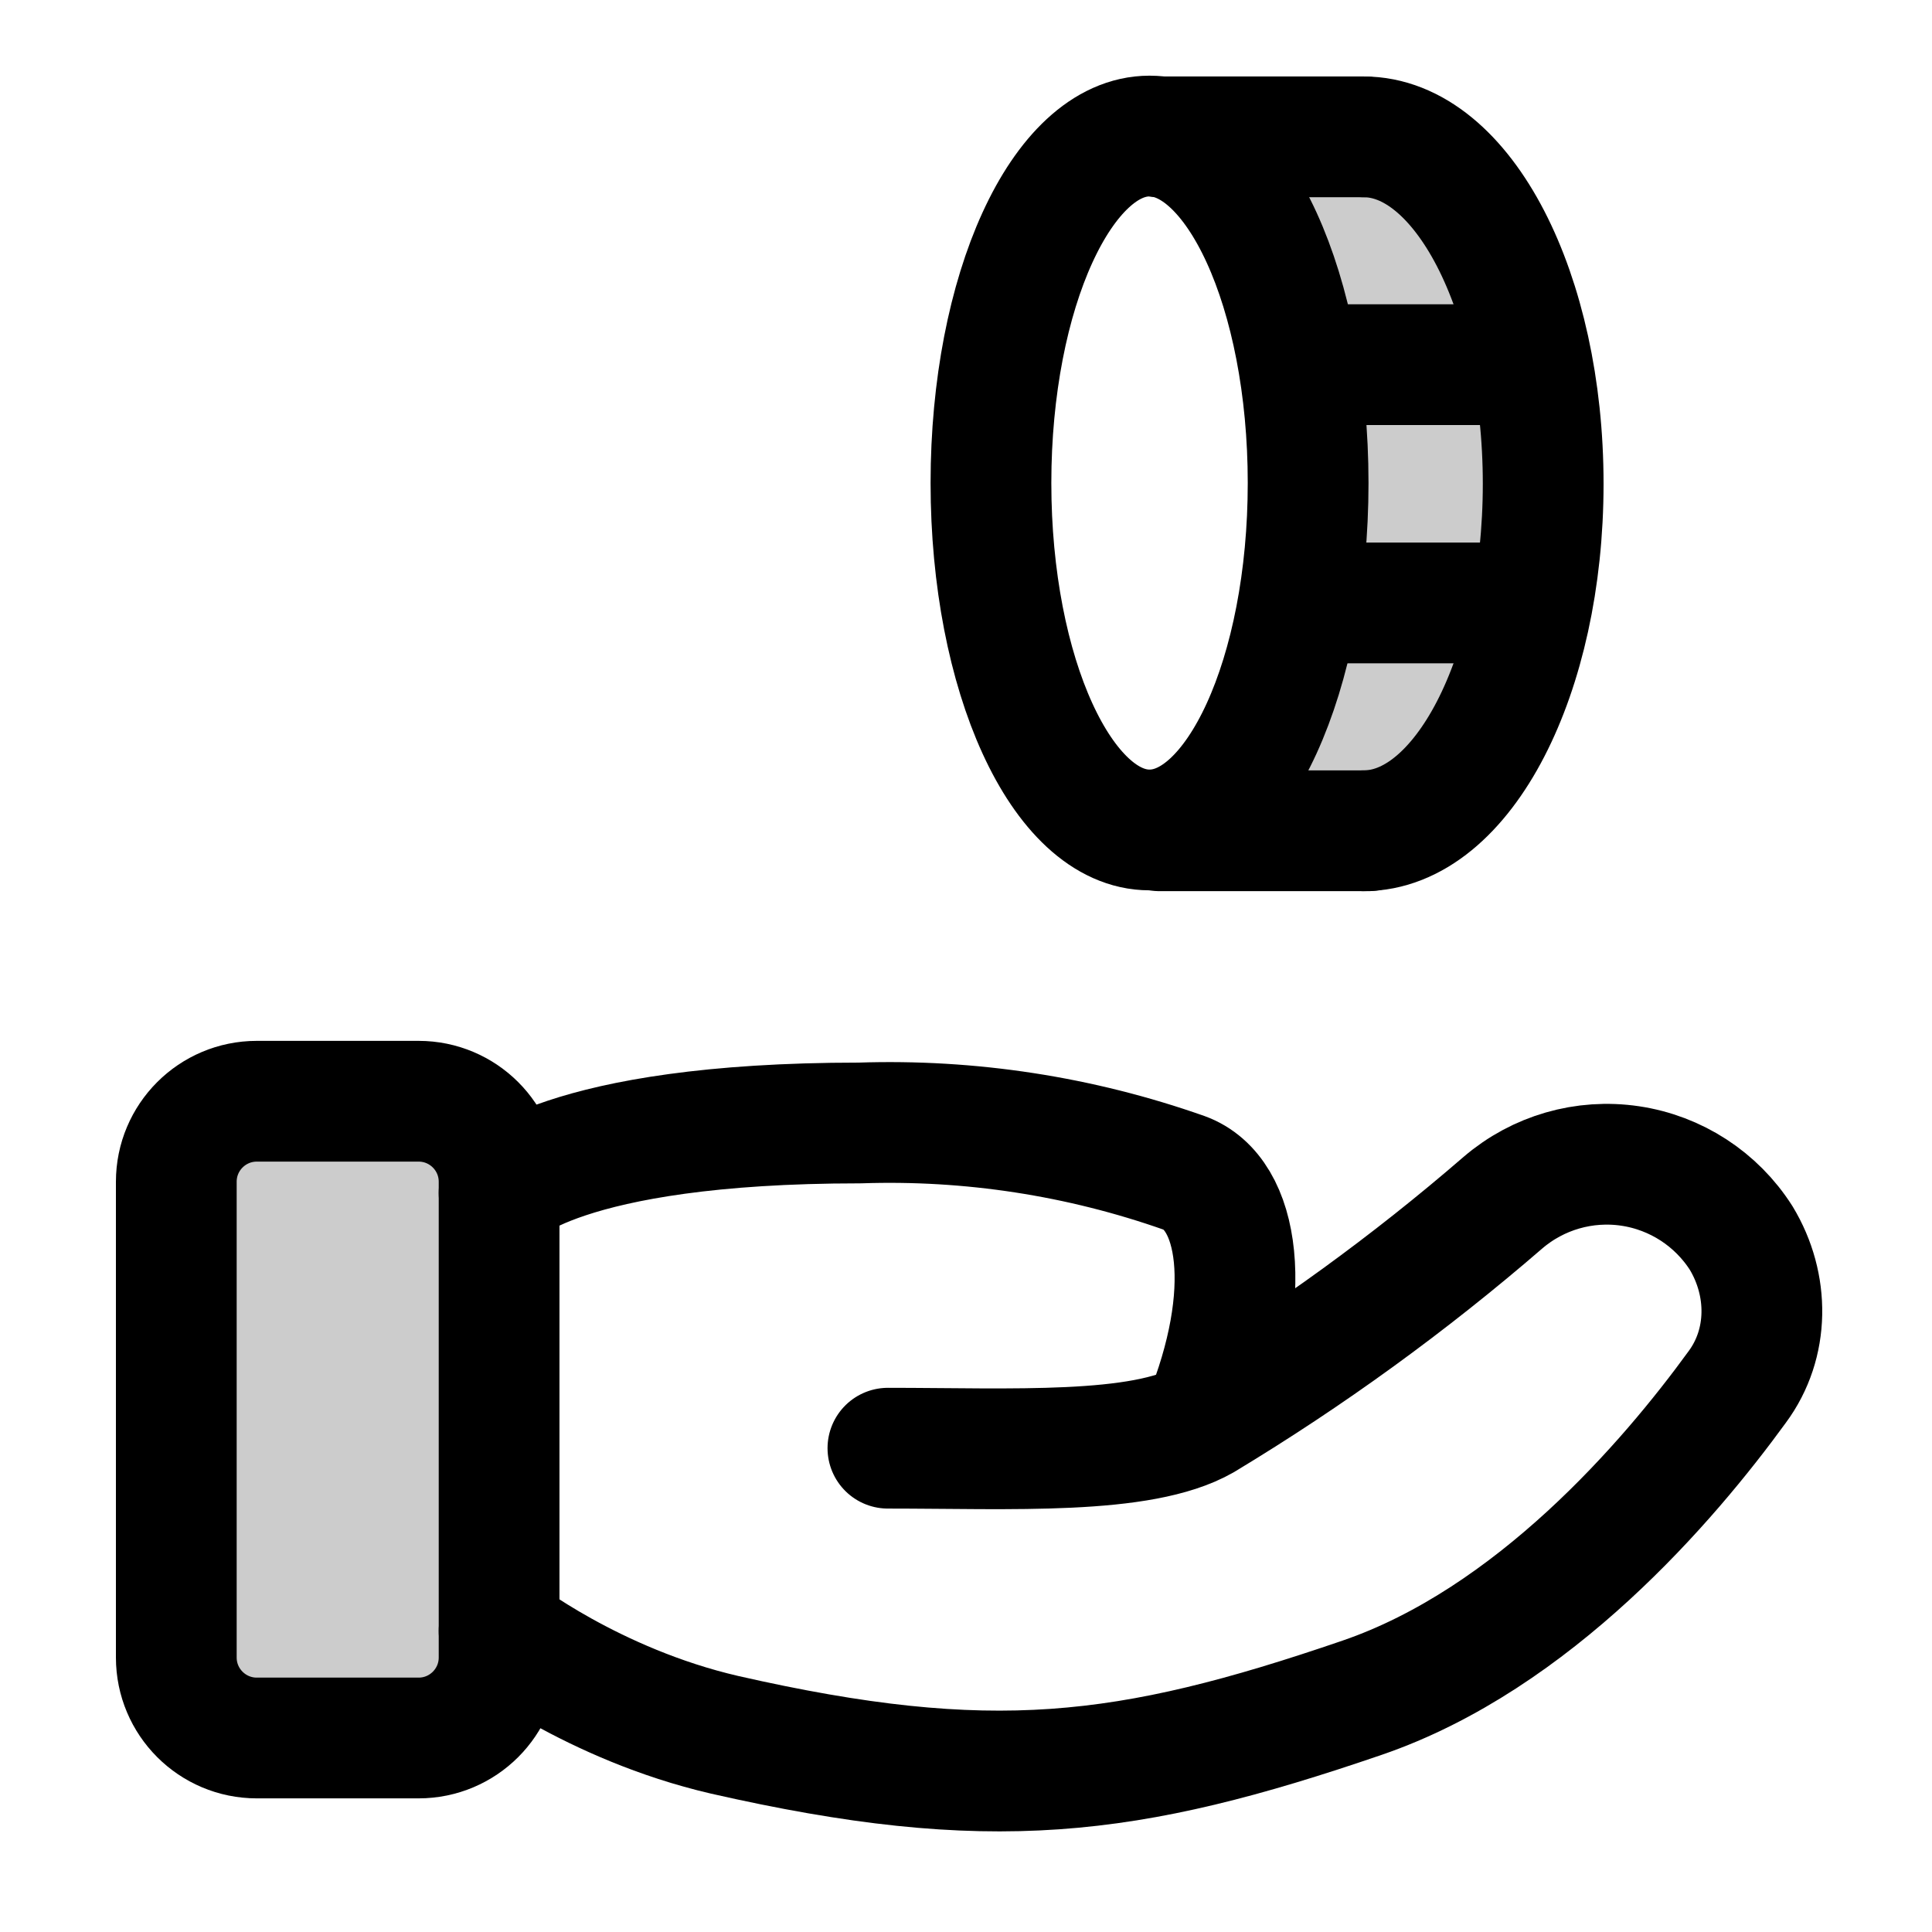
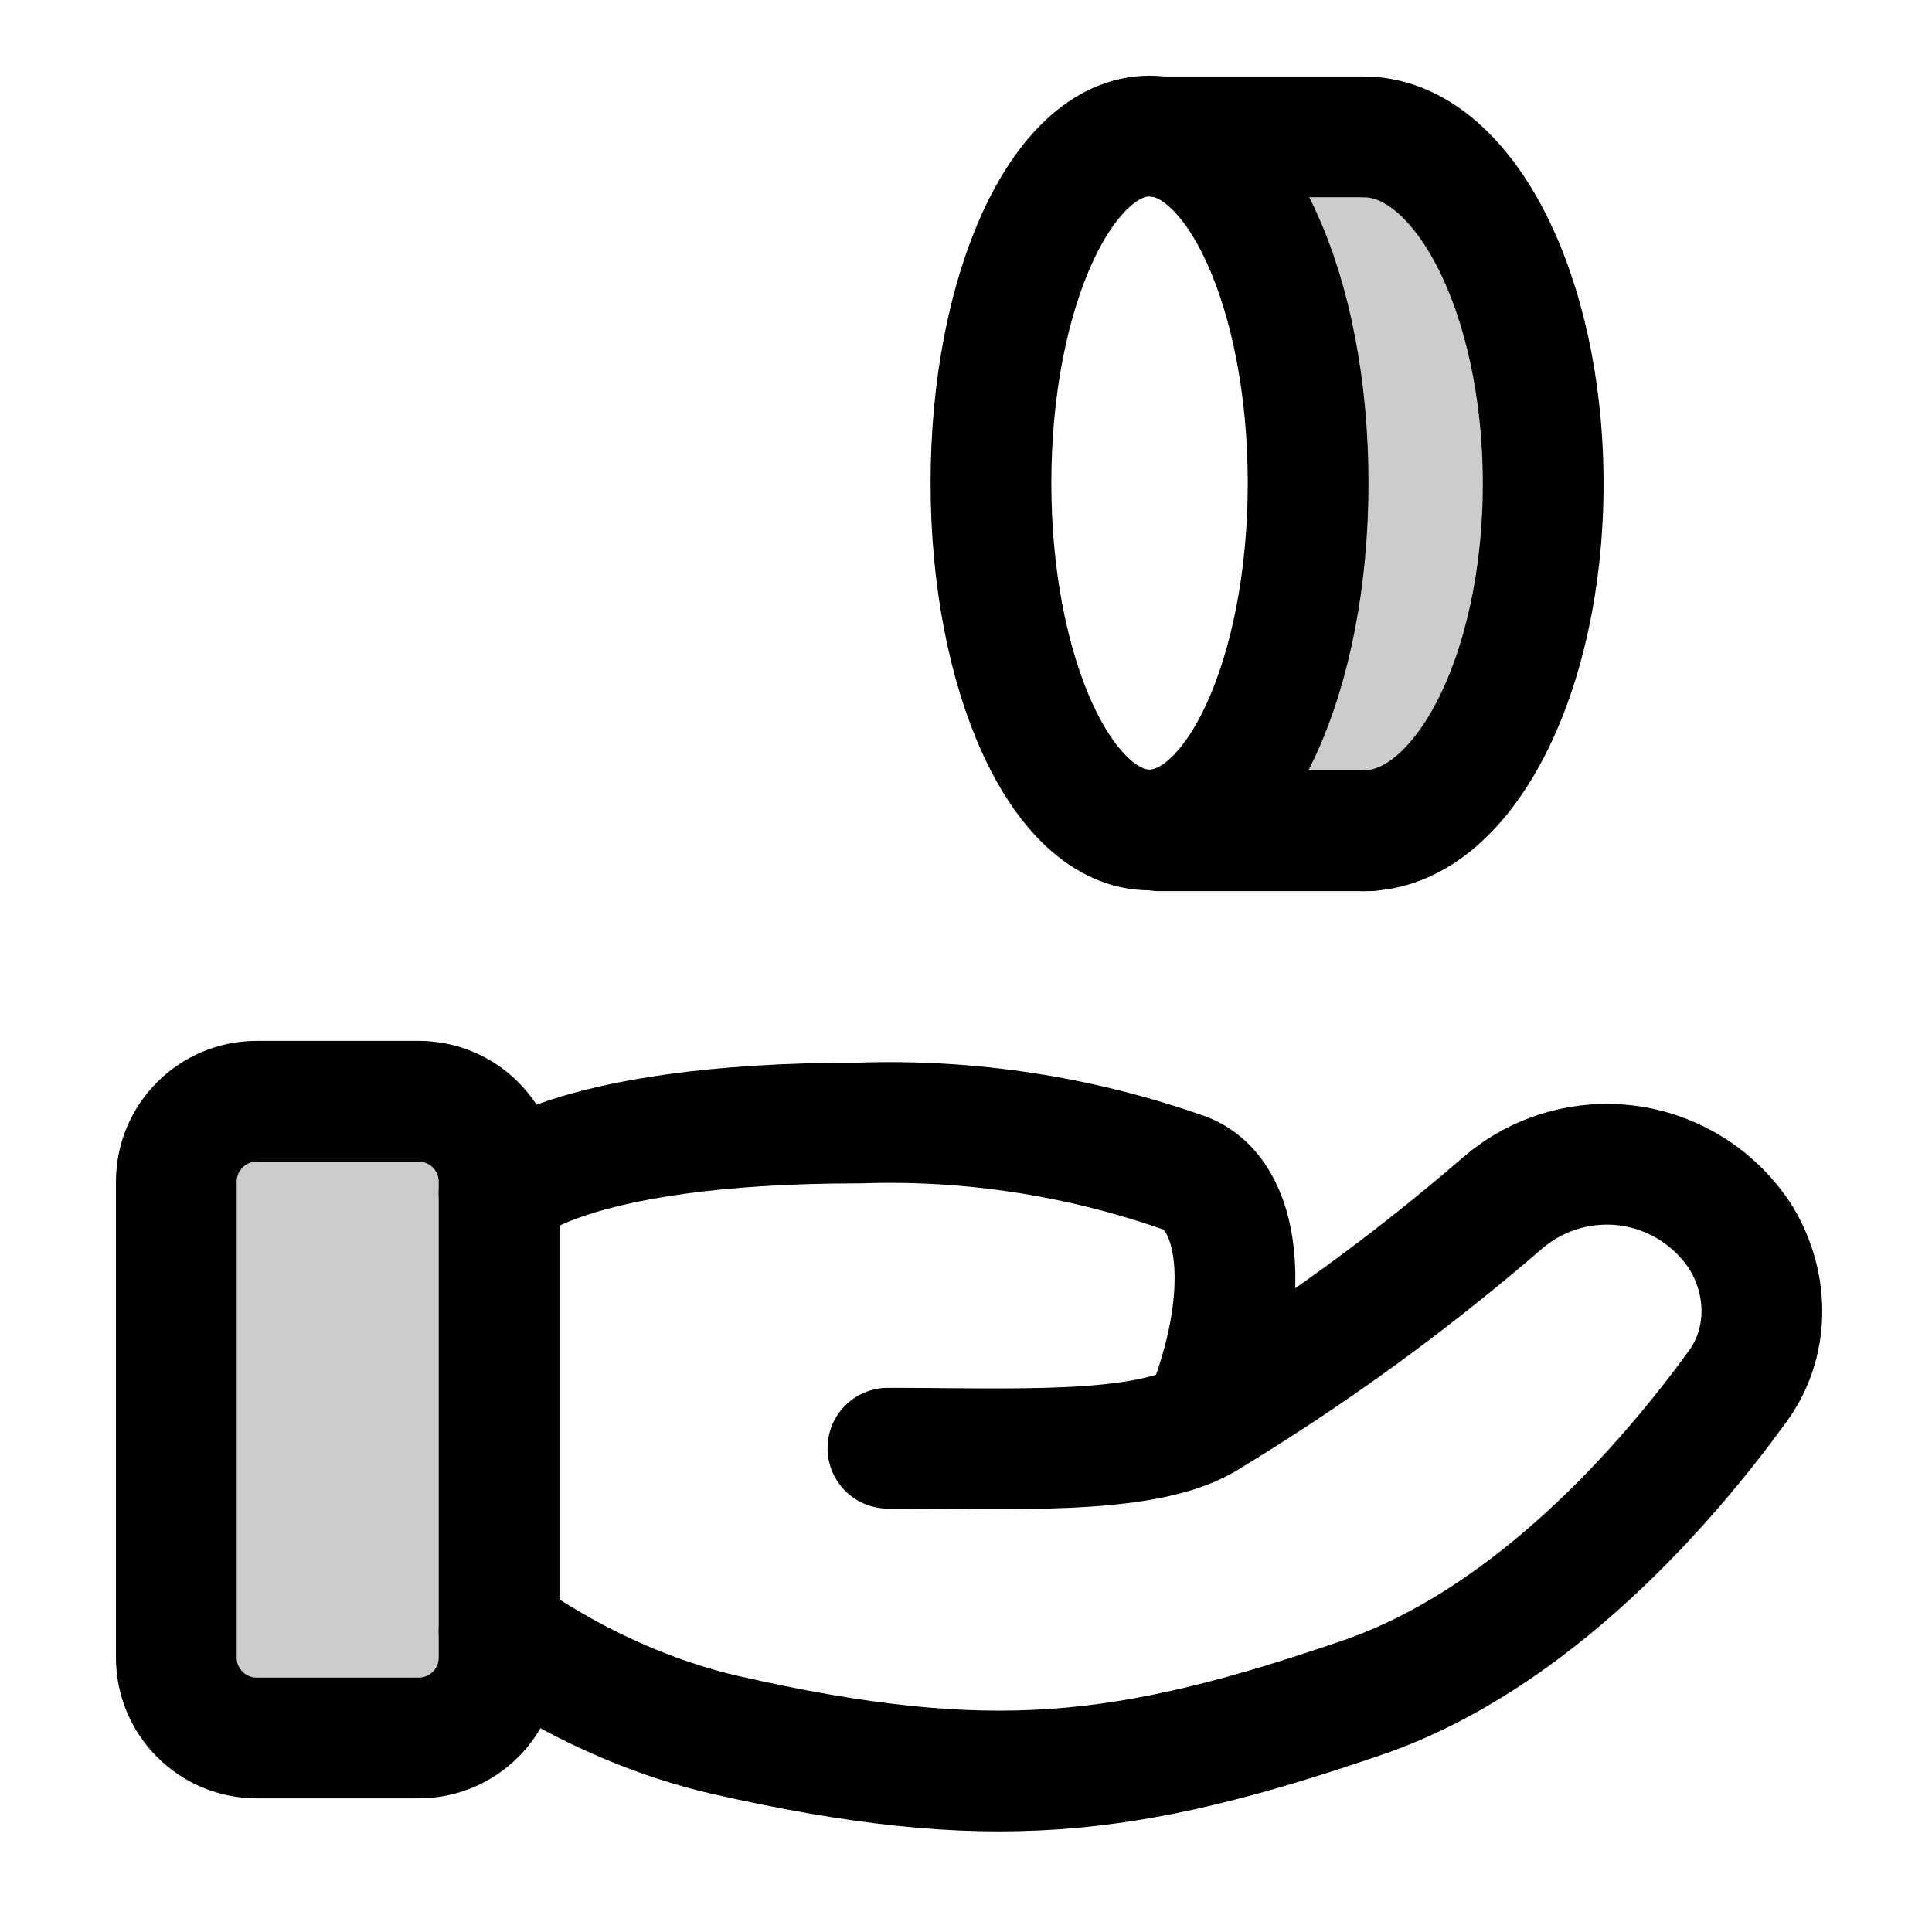
<svg xmlns="http://www.w3.org/2000/svg" width="24" height="24" viewBox="0 0 24 24" fill="none">
  <path opacity=".2" d="M16.63 10.32c-1.74 0-.8-1.93-.8-4.31s-.9-4.31.8-4.31c1.23 0 2.23 1.93 2.23 4.3 0 2.39-1 4.32-2.23 4.32" fill="currentColor" />
  <ellipse cx="14.29" cy="6.01" rx="4.31" ry="1.97" transform="rotate(90 14.29 6)" stroke="currentColor" stroke-width="1.5" stroke-linecap="round" stroke-linejoin="round" />
  <path d="M16.94 10.32c1.23 0 2.23-1.93 2.23-4.31s-1-4.31-2.23-4.31" stroke="currentColor" stroke-width="1.5" stroke-linecap="round" stroke-linejoin="round" />
  <path d="M14.4 1.7h2.54" stroke="currentColor" stroke-width="1.5" stroke-linecap="round" stroke-linejoin="round" />
-   <path d="M16.26 4.53h2.63" stroke="currentColor" stroke-width="1.5" stroke-linecap="round" stroke-linejoin="round" />
-   <path d="M16.42 7.49h2.47" stroke="currentColor" stroke-width="1.5" stroke-linecap="round" stroke-linejoin="round" />
  <path d="M14.4 10.32H17" stroke="currentColor" stroke-width="1.5" stroke-linecap="round" stroke-linejoin="round" />
  <rect opacity=".2" x="2.19" y="13.68" width="4.01" height="7.91" rx="1" fill="currentColor" />
  <path d="M6.2 20.26s1.16.91 2.8 1.29c3.3.75 5 .54 7.92-.46 2.13-.73 3.81-2.69 4.66-3.86.4-.54.4-1.27.05-1.85a1.98 1.98 0 0 0-2.96-.44 27 27 0 0 1-3.72 2.7c-.77.44-2.39.35-3.92.35m3.92-.35c.64-1.57.45-2.82-.24-3.07a11 11 0 0 0-4.03-.62c-3.73 0-4.48.87-4.48.87" stroke="currentColor" stroke-width="1.5" stroke-linecap="round" stroke-linejoin="round" />
  <rect x="2.19" y="13.68" width="4.01" height="7.91" rx="1" stroke="currentColor" stroke-width="1.5" stroke-linecap="round" stroke-linejoin="round" />
</svg>
